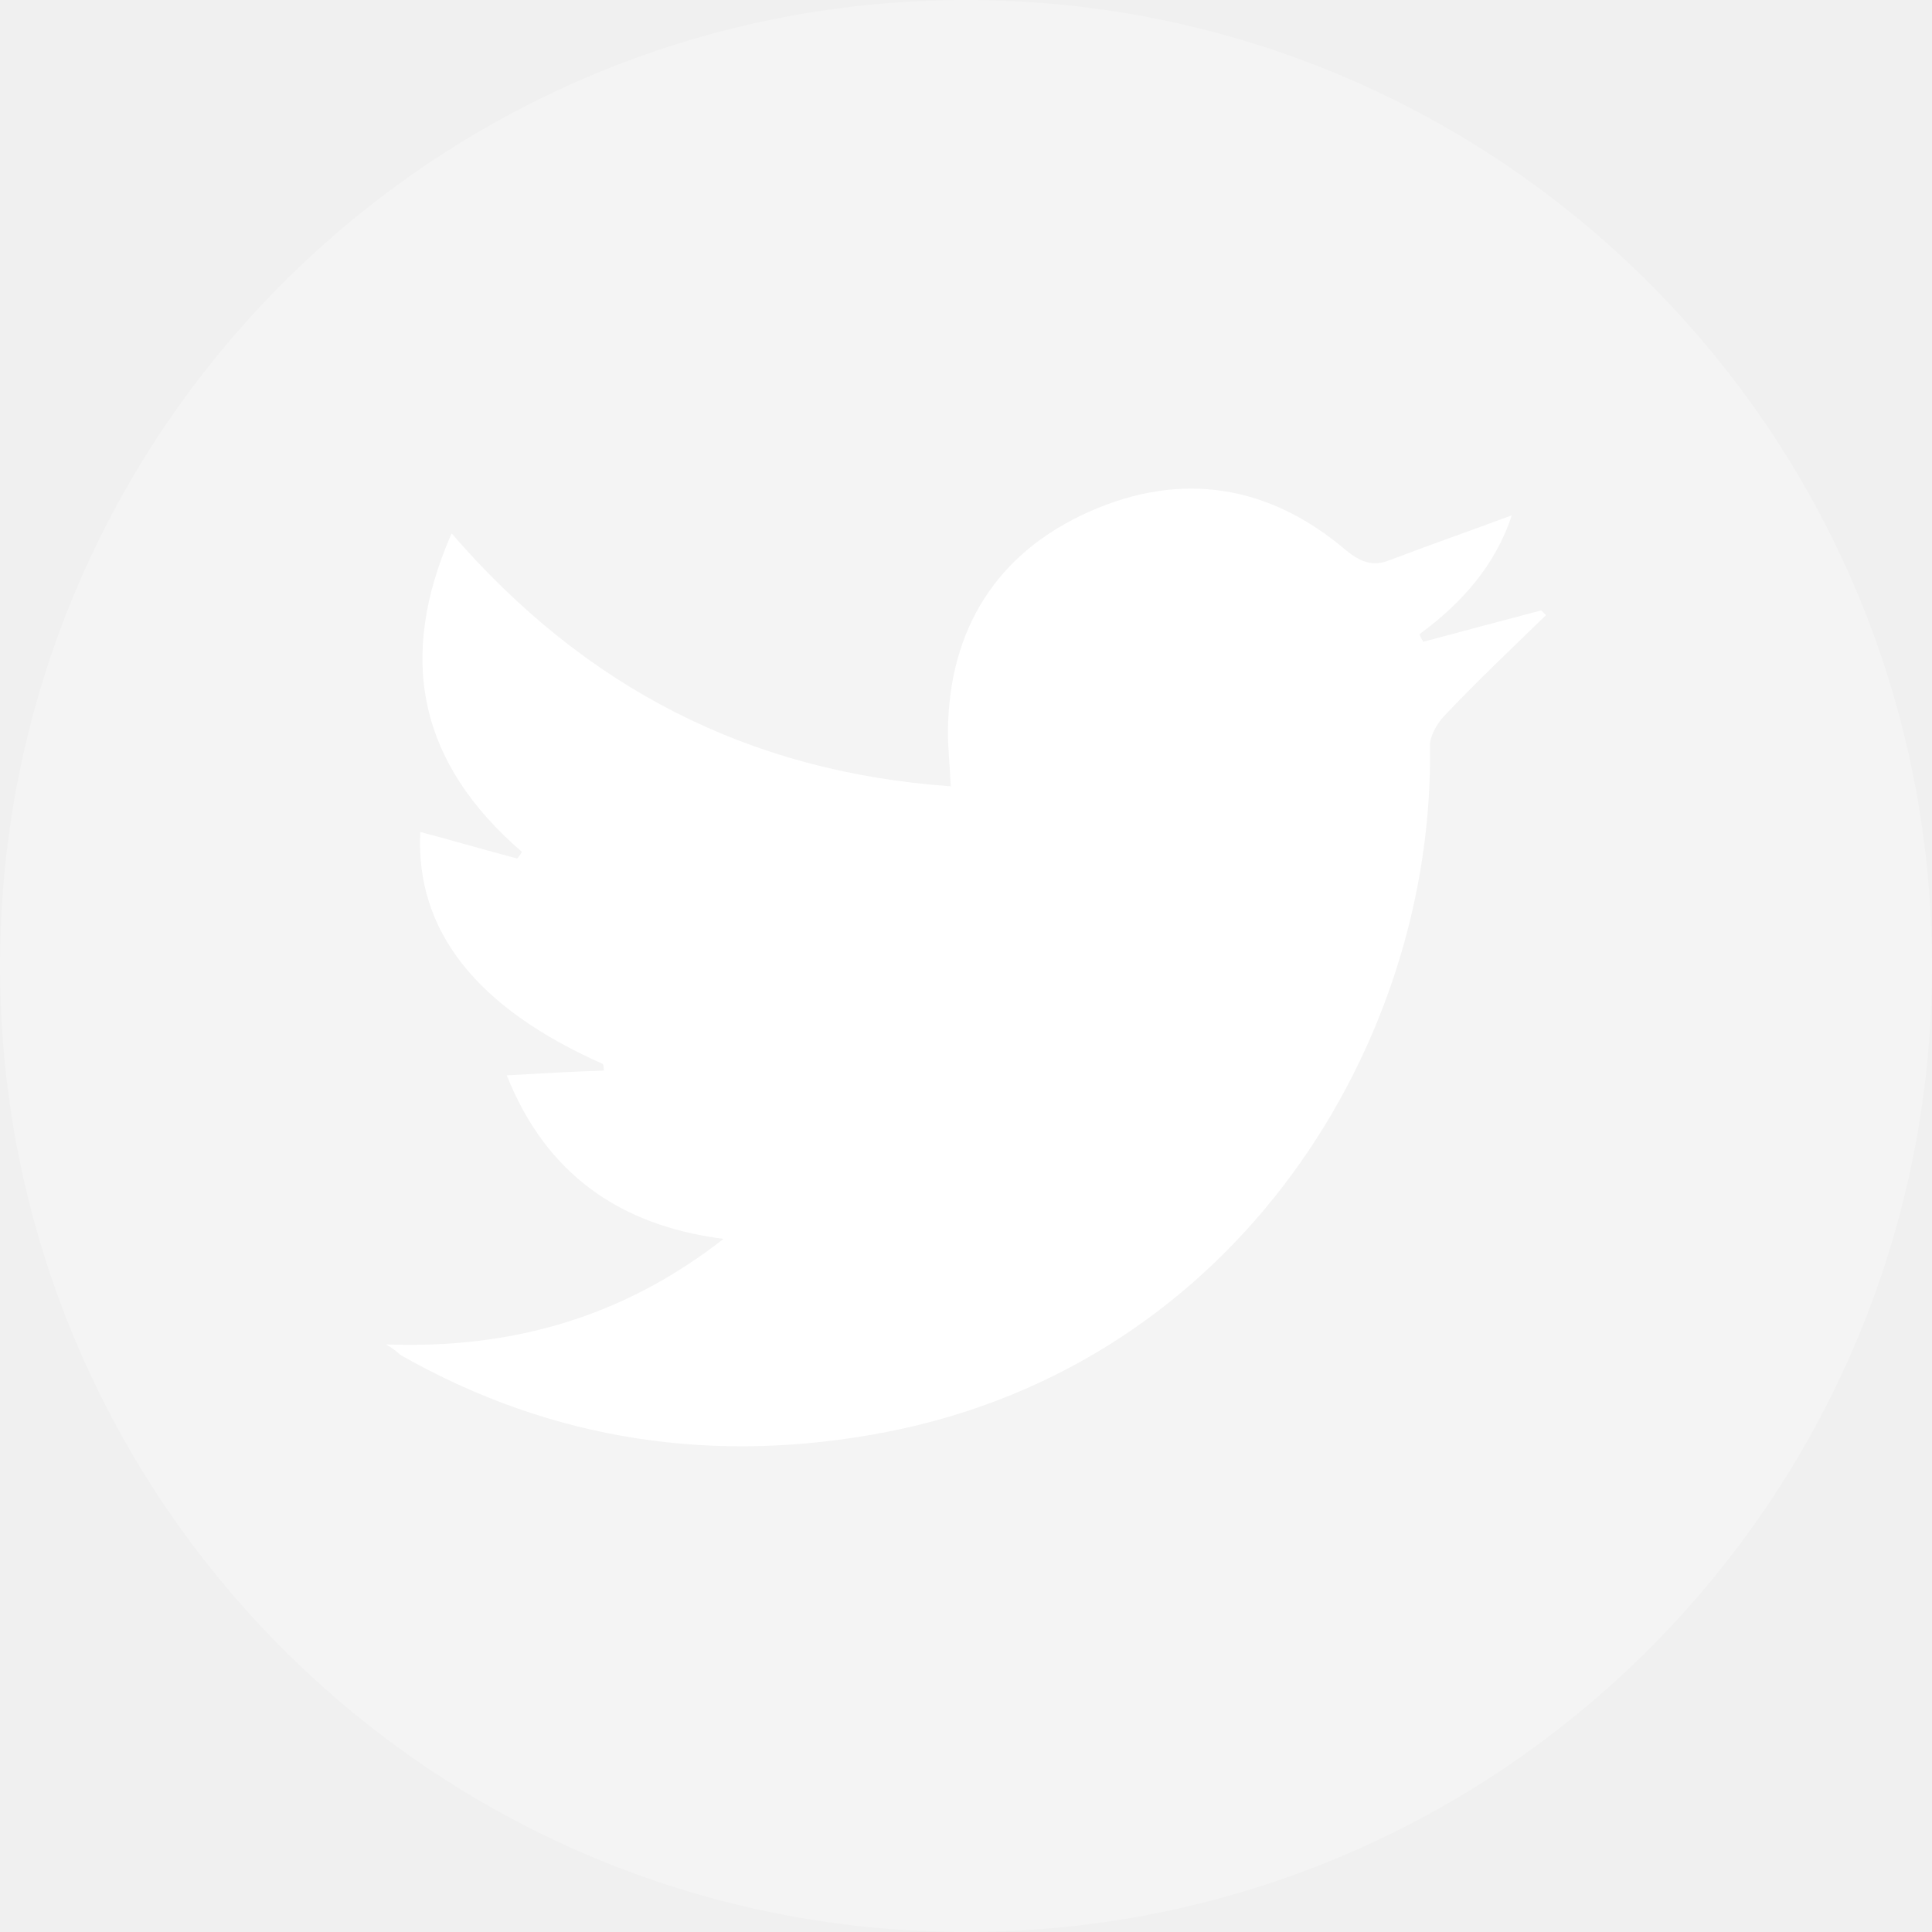
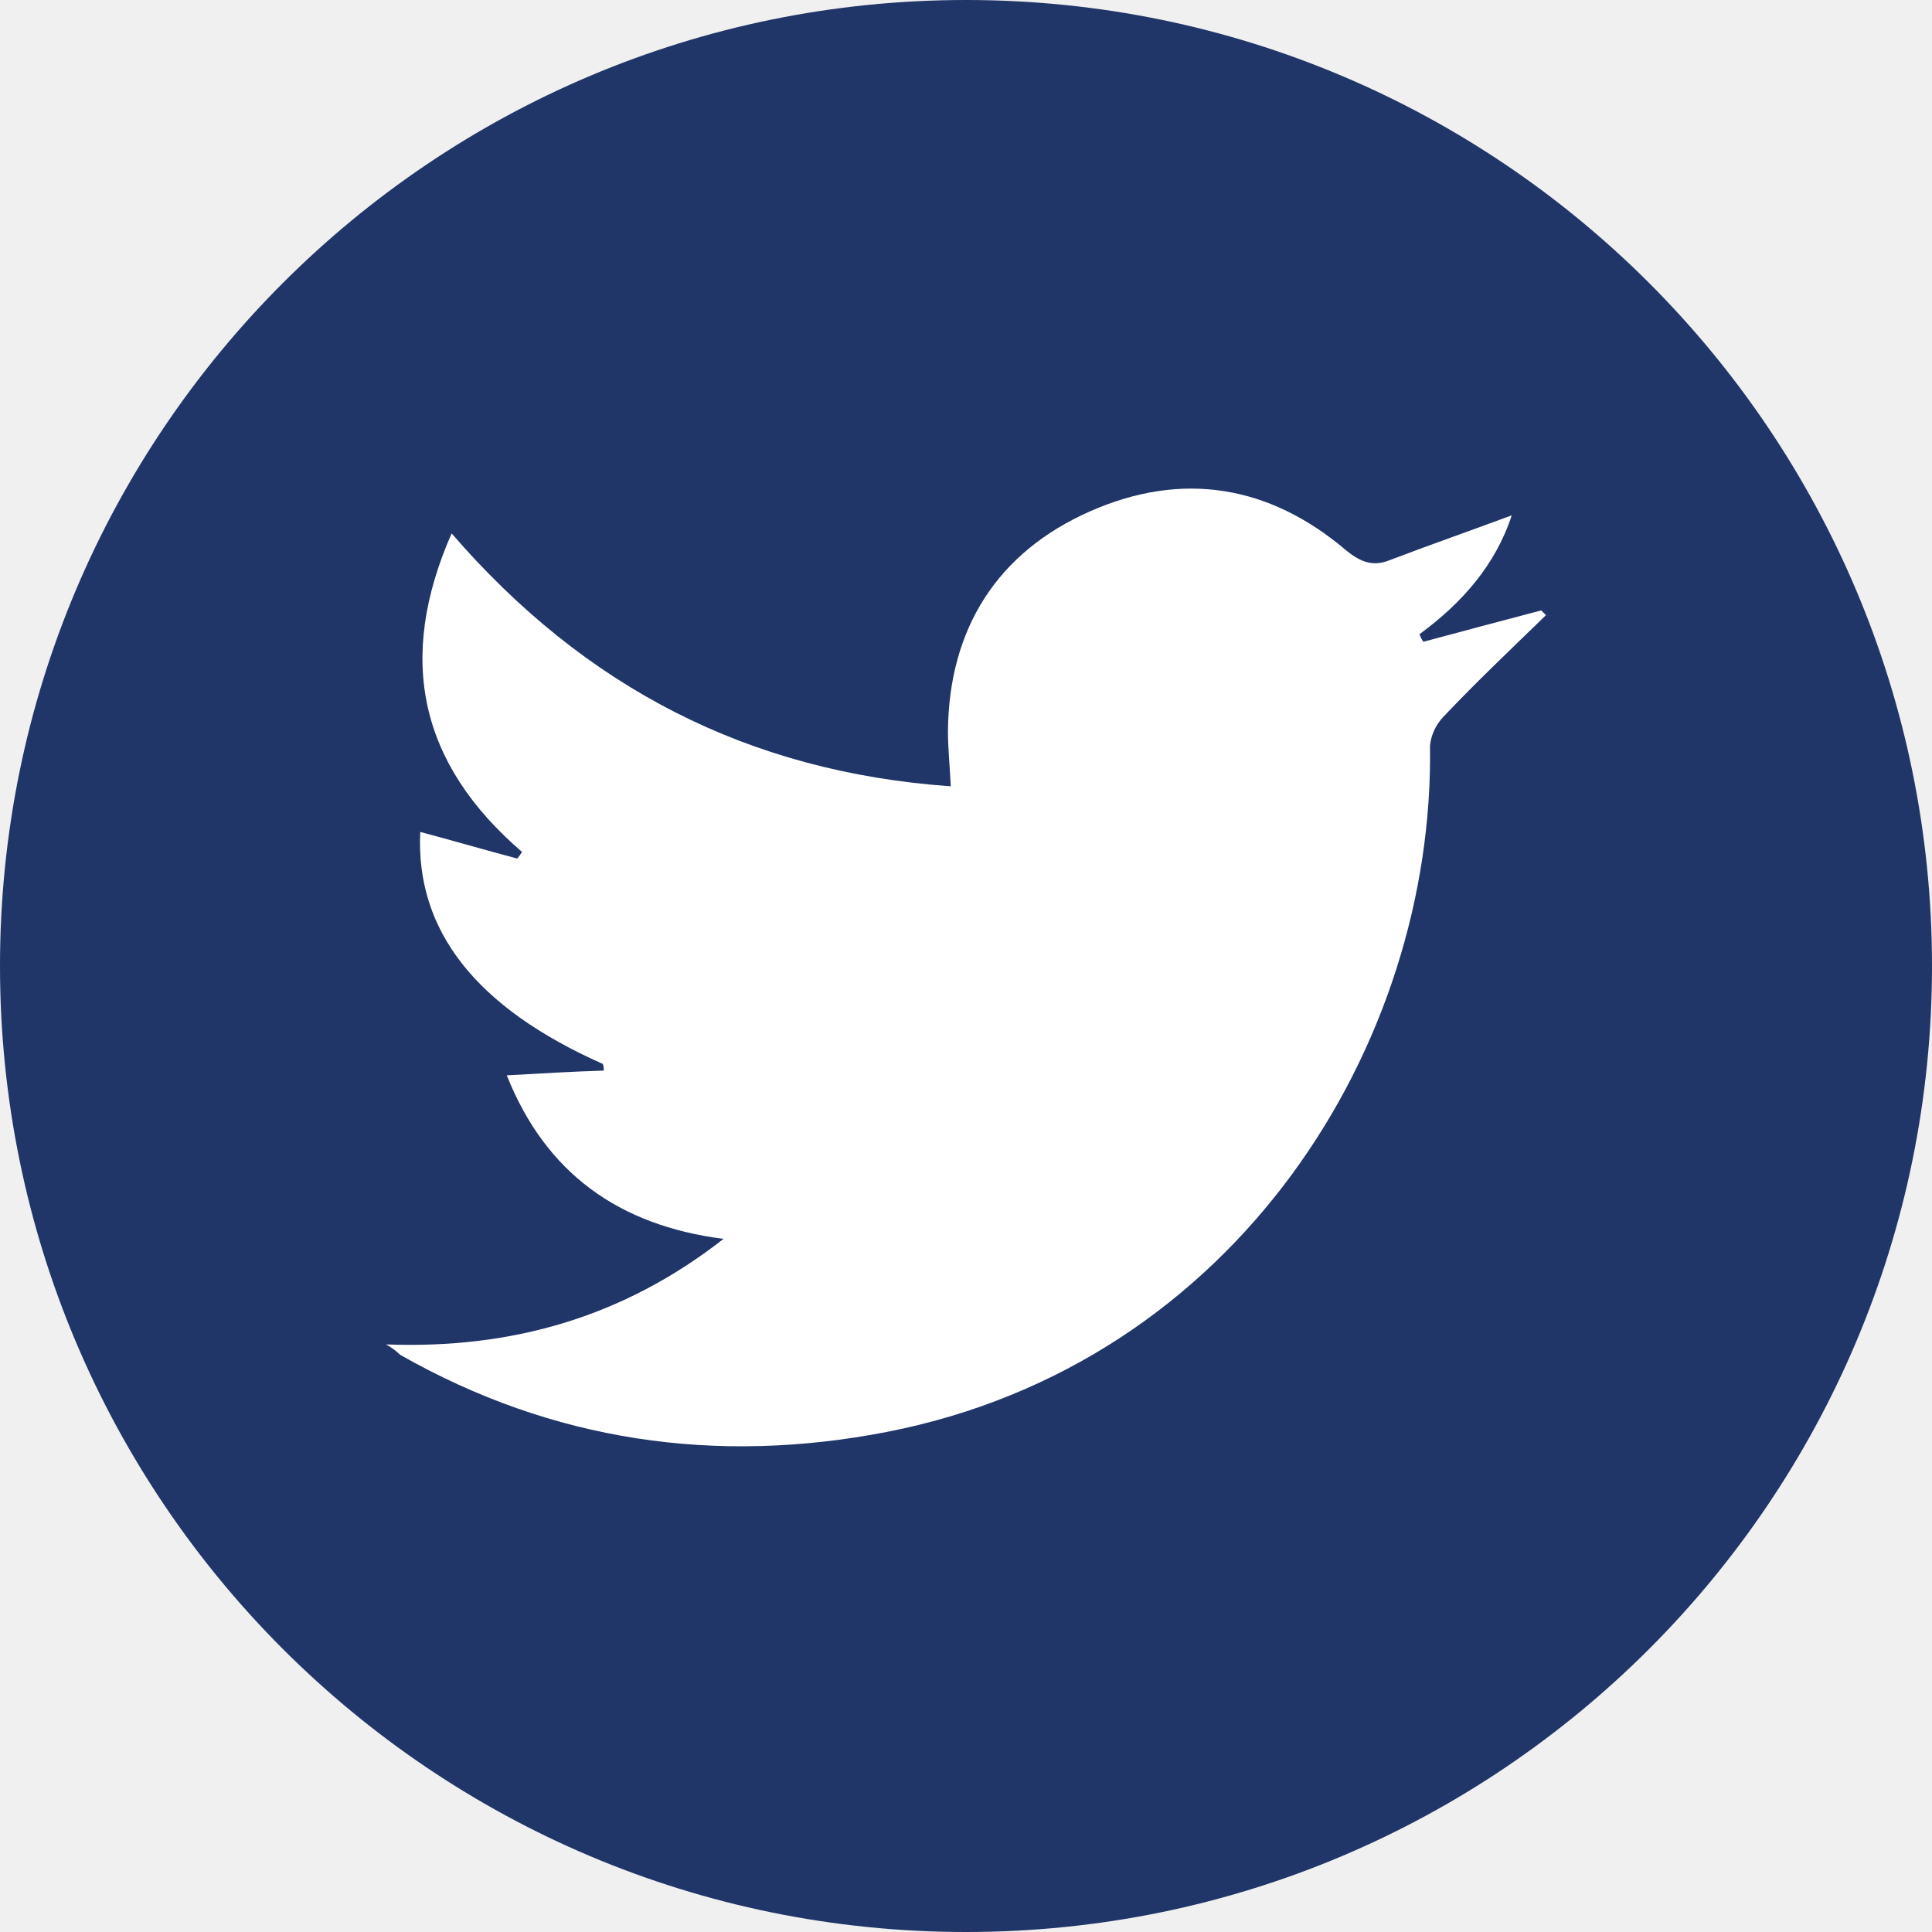
- <svg xmlns="http://www.w3.org/2000/svg" version="1.1" id="footer" x="0px" y="0px" viewBox="0 0 203.2 203.2" enable-background="new 0 0 203.2 203.2" xml:space="preserve">
-   <g>
-     <circle opacity="0.25" fill="#FFFFFF" cx="101.6" cy="101.6" r="101.6" />
-     <g>
-       <g>
-         <path fill="#FFFFFF" d="M40.6,141.4c13.3,0.5,25-2.9,35.5-11.1c-11-1.4-18.7-6.9-22.8-17.2c3.6-0.2,6.9-0.4,10.2-0.5     c0-0.2,0-0.5-0.1-0.7c-13.3-5.9-19.7-14-19.2-24.4c3.4,0.9,6.8,1.9,10.2,2.8c0.2-0.2,0.3-0.4,0.5-0.7     c-10.8-9.3-13.2-20.3-7.4-33.5c14,16.2,31.2,25.1,52.5,26.6c-0.1-2.1-0.3-4-0.3-5.8c0.1-10.8,5.2-18.8,14.9-23.1     c9.7-4.3,18.9-2.8,27,4.1c1.6,1.3,2.9,1.7,4.6,1c4.2-1.6,8.5-3.1,12.8-4.7c-1.7,5.2-5.2,9.2-9.7,12.5c0.1,0.3,0.2,0.5,0.4,0.8     c4.1-1.1,8.2-2.2,12.4-3.3c0.2,0.2,0.3,0.3,0.5,0.5c-3.6,3.5-7.3,7-10.8,10.7c-0.7,0.8-1.4,2-1.4,3c0.5,31.4-20.3,65-57.1,72.2     c-18,3.5-35.2,1-51.2-8.1C41.6,142,41.1,141.7,40.6,141.4z" />
-       </g>
-     </g>
-   </g>
+ <svg xmlns="http://www.w3.org/2000/svg" id="Layer_1" data-name="Layer 1" viewBox="0 0 203.2 203.2">
+   <defs>
+     <style>.cls-1{fill:#203568;}.cls-2{fill:#fff;}</style>
+   </defs>
+   <circle class="cls-1" cx="101.6" cy="101.6" r="101.6" />
+   <path class="cls-2" d="M40.6,141.4c13.3.5,25-2.9,35.5-11.1-11-1.4-18.7-6.9-22.8-17.2,3.6-.2,6.9-.4,10.2-.5a1.7,1.7,0,0,0-.1-.7c-13.3-5.9-19.7-14-19.2-24.4,3.4.9,6.8,1.9,10.2,2.8a4.23,4.23,0,0,0,.5-.7c-10.8-9.3-13.2-20.3-7.4-33.5,14,16.2,31.2,25.1,52.5,26.6-.1-2.1-.3-4-.3-5.8.1-10.8,5.2-18.8,14.9-23.1s18.9-2.8,27,4.1c1.6,1.3,2.9,1.7,4.6,1,4.2-1.6,8.5-3.1,12.8-4.7-1.7,5.2-5.2,9.2-9.7,12.5a3,3,0,0,0,.4.8c4.1-1.1,8.2-2.2,12.4-3.3l.5.5c-3.6,3.5-7.3,7-10.8,10.7a5.21,5.21,0,0,0-1.4,3c.5,31.4-20.3,65-57.1,72.2-18,3.5-35.2,1-51.2-8.1A7.17,7.17,0,0,0,40.6,141.4Z" />
</svg>
